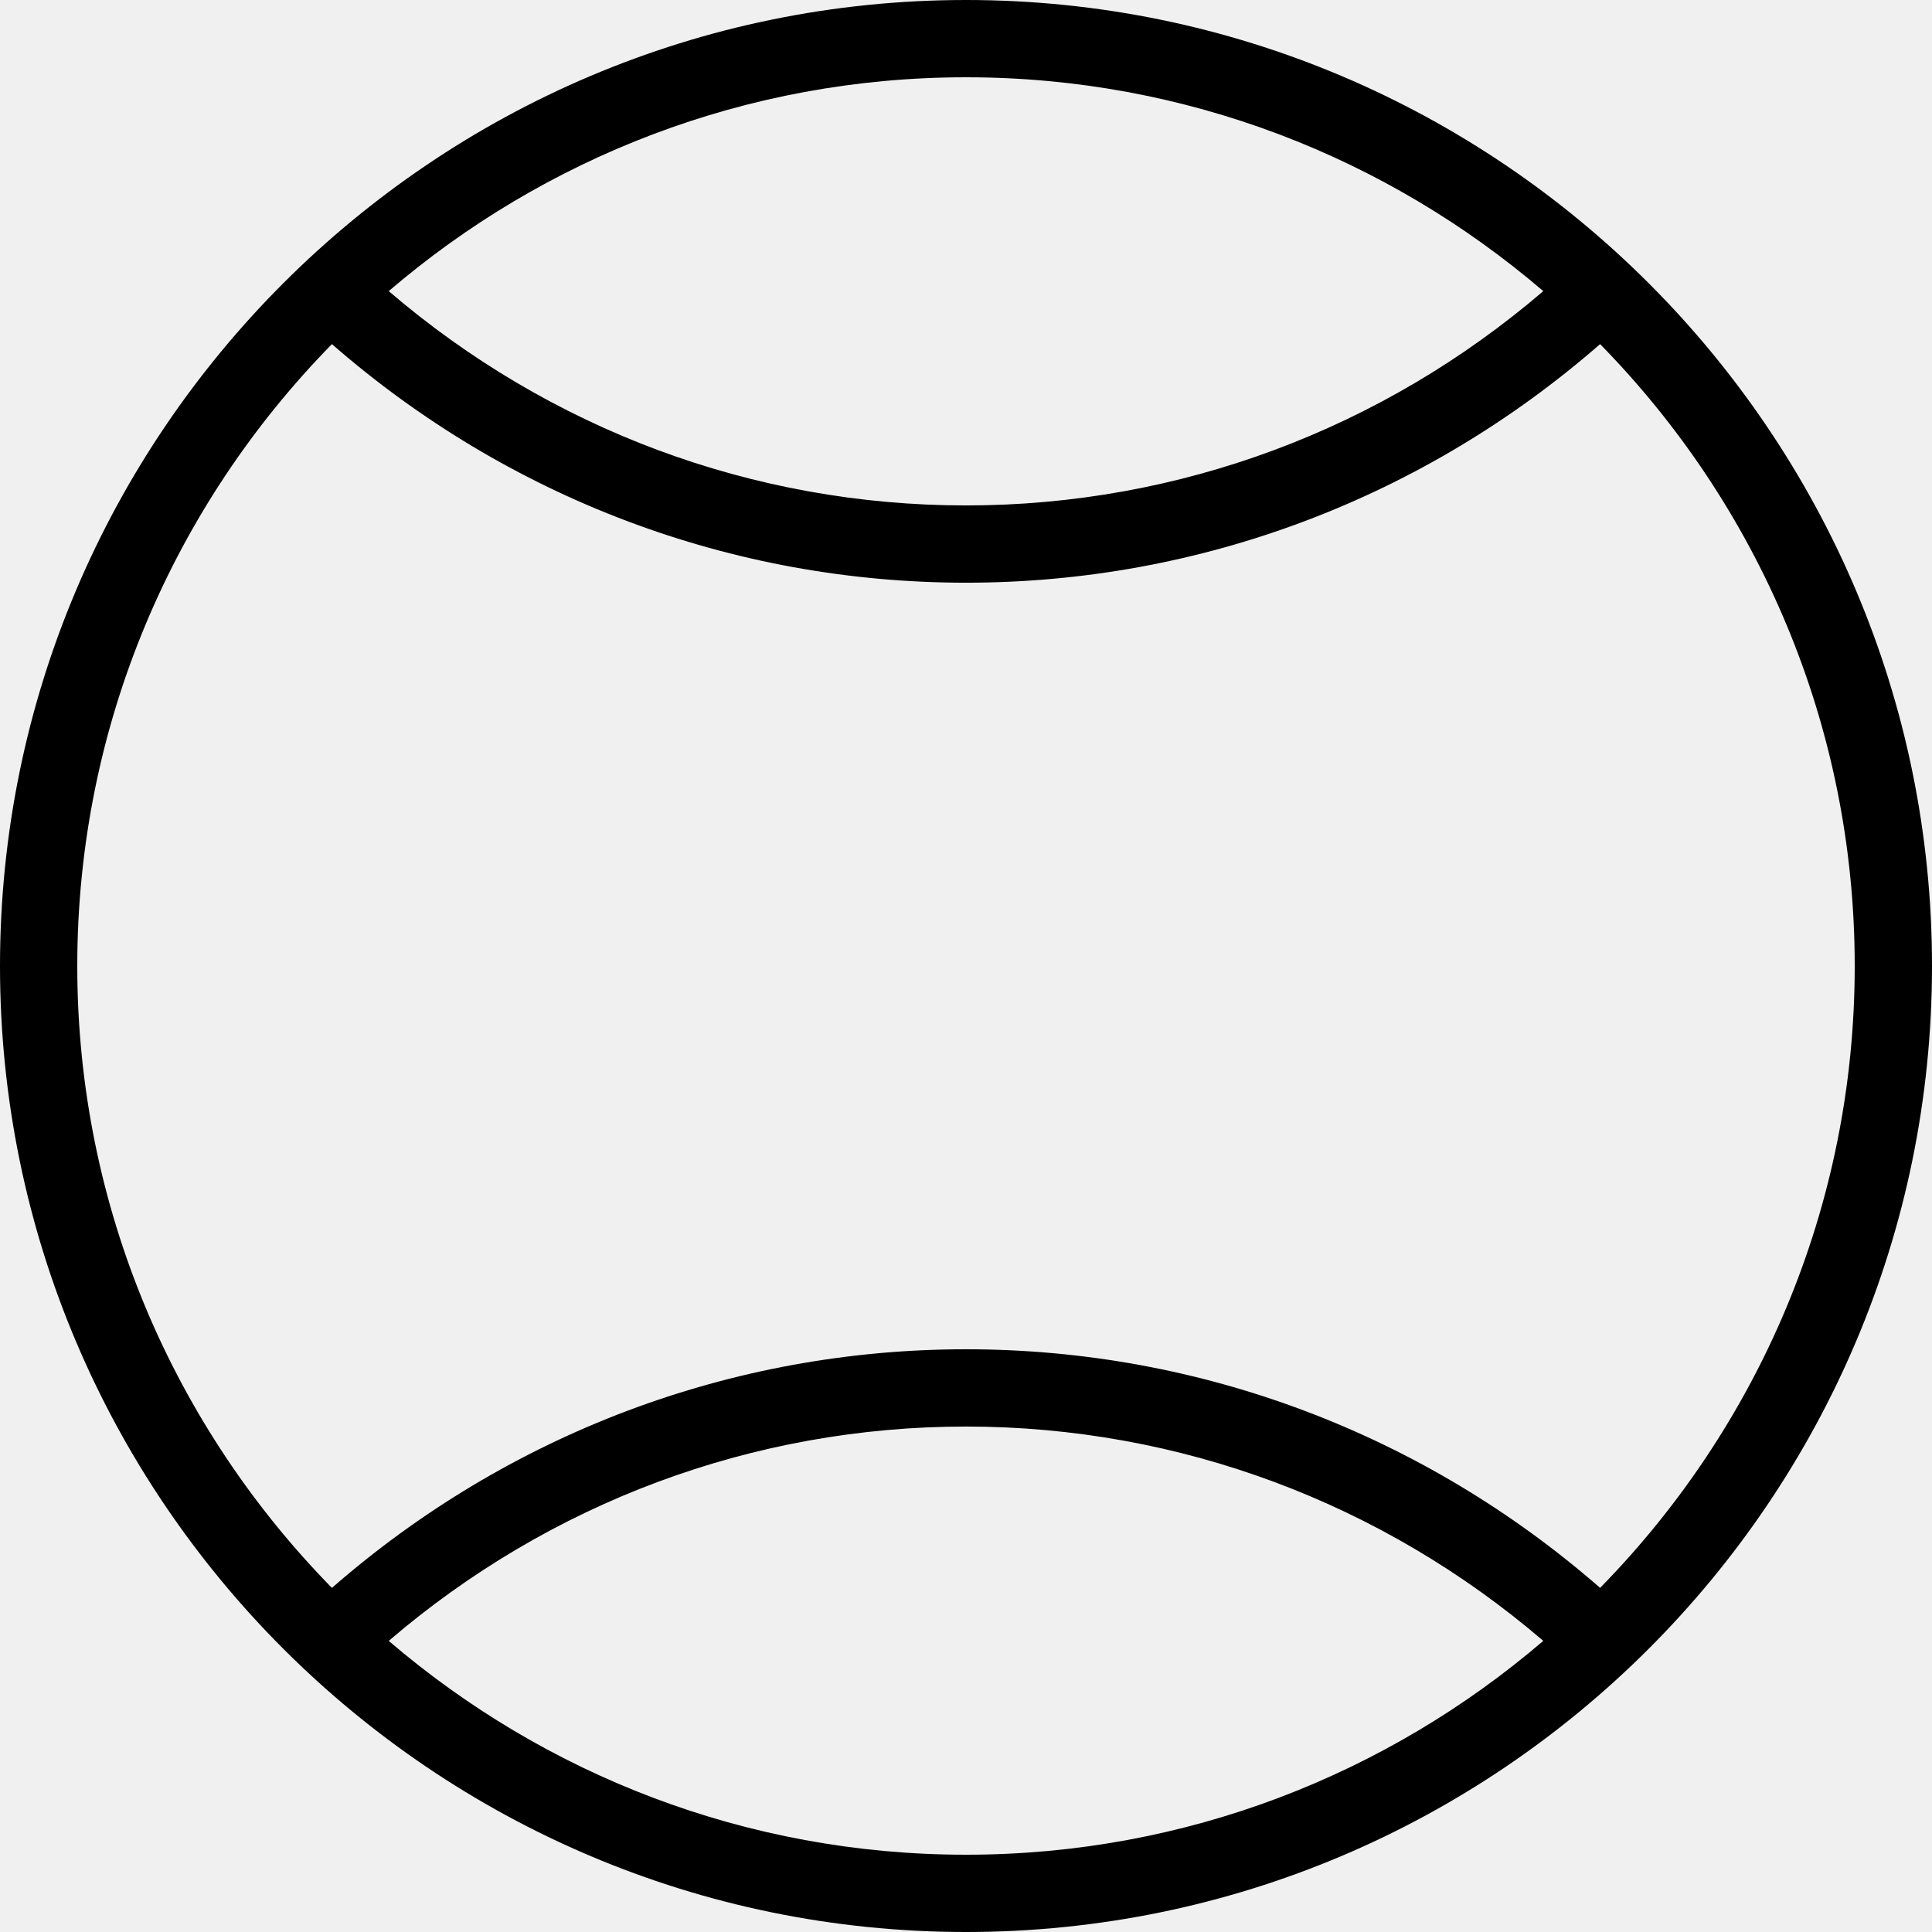
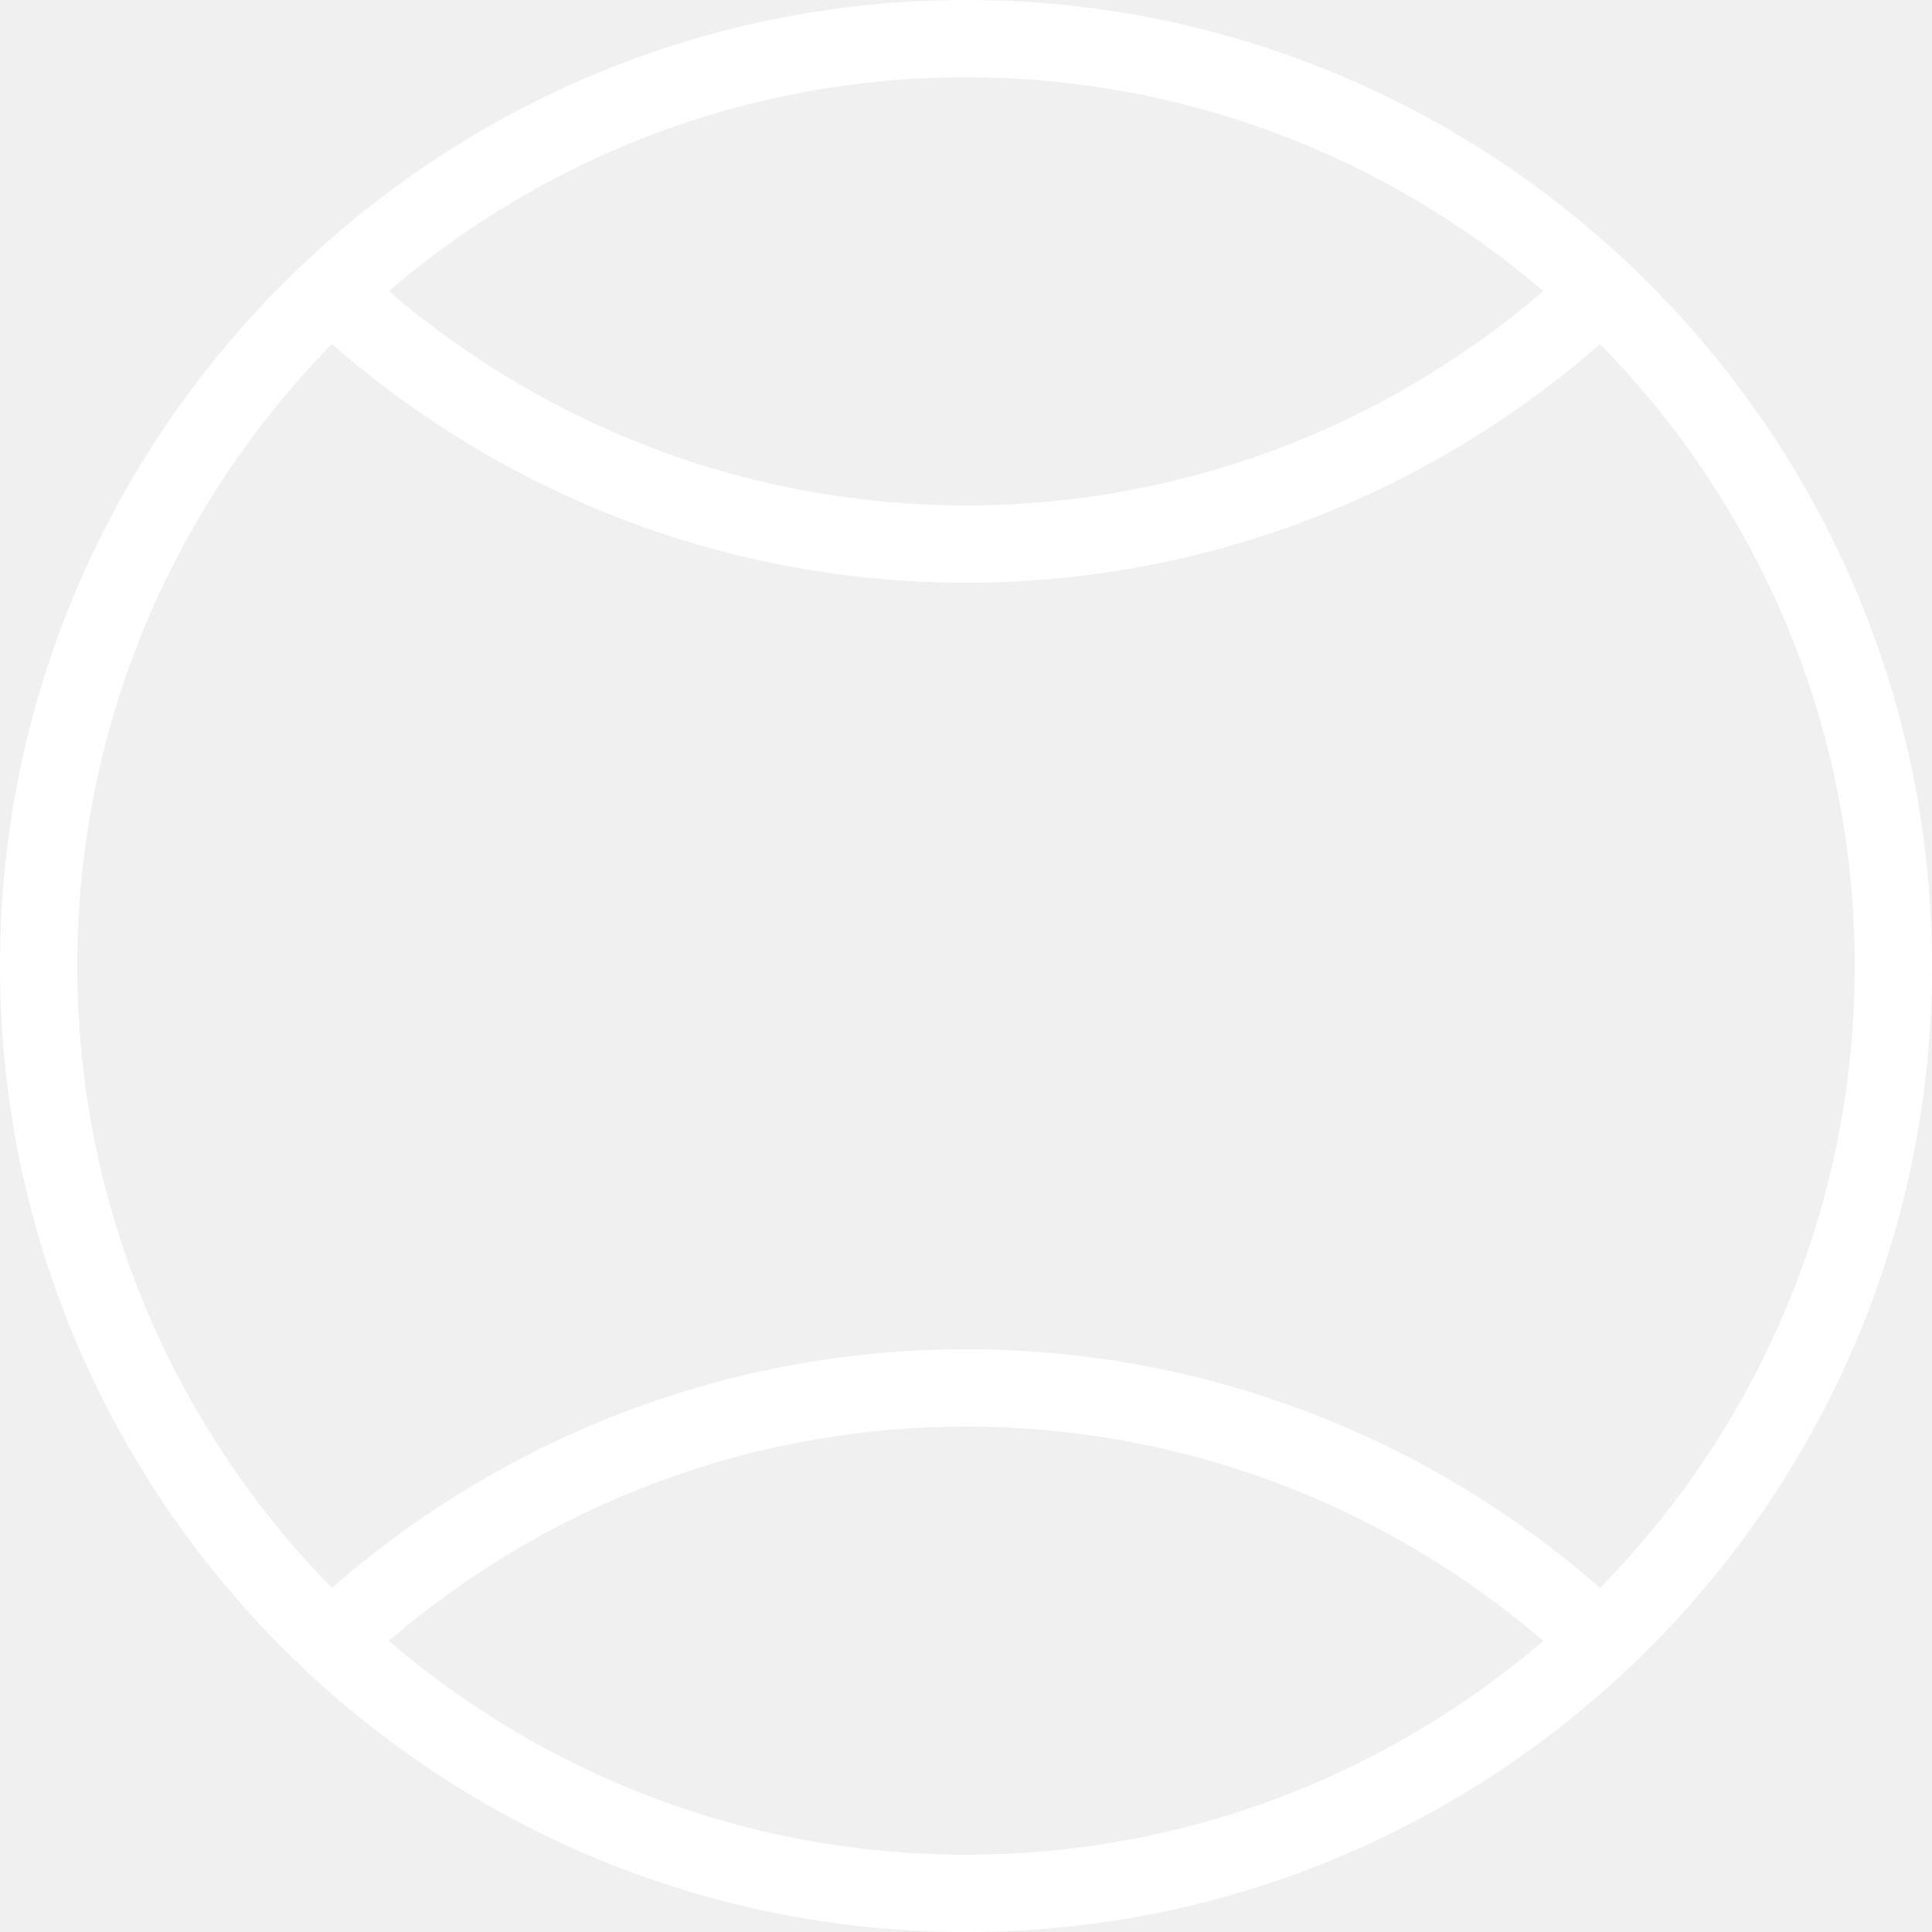
- <svg xmlns="http://www.w3.org/2000/svg" fill="#000000" height="800px" width="800px" version="1.1" id="Layer_1" viewBox="0 0 492.308 492.308" xml:space="preserve">
+ <svg xmlns="http://www.w3.org/2000/svg" fill="#ffffff" height="800px" width="800px" version="1.1" id="Layer_1" viewBox="0 0 492.308 492.308" xml:space="preserve">
  <g>
    <g>
      <path d="M246.154,0C110.423,0,0,110.423,0,246.154s110.423,246.154,246.154,246.154s246.154-110.423,246.154-246.154    S381.885,0,246.154,0z M246.154,19.692c56.12,0,107.495,20.564,147.101,54.492c-41.007,35.158-92.732,54.609-147.101,54.609    c-54.356,0-106.085-19.453-147.1-54.611C138.659,40.255,190.035,19.692,246.154,19.692z M246.154,472.615    c-56.118,0-107.493-20.563-147.099-54.49c41.007-35.162,92.731-54.616,147.099-54.616c54.359,0,106.084,19.453,147.104,54.612    C353.651,452.051,302.275,472.615,246.154,472.615z M407.734,404.615c-44.85-39.136-101.749-60.798-161.58-60.798    c-59.831,0-116.73,21.665-161.575,60.804c-40.097-40.876-64.887-96.821-64.887-158.468c0-61.646,24.789-117.59,64.886-158.466    c44.852,39.135,101.748,60.798,161.576,60.798c59.831,0,116.739-21.665,161.577-60.797c40.096,40.876,64.885,96.82,64.885,158.465    C472.615,307.798,447.828,363.739,407.734,404.615z" />
    </g>
  </g>
</svg>
